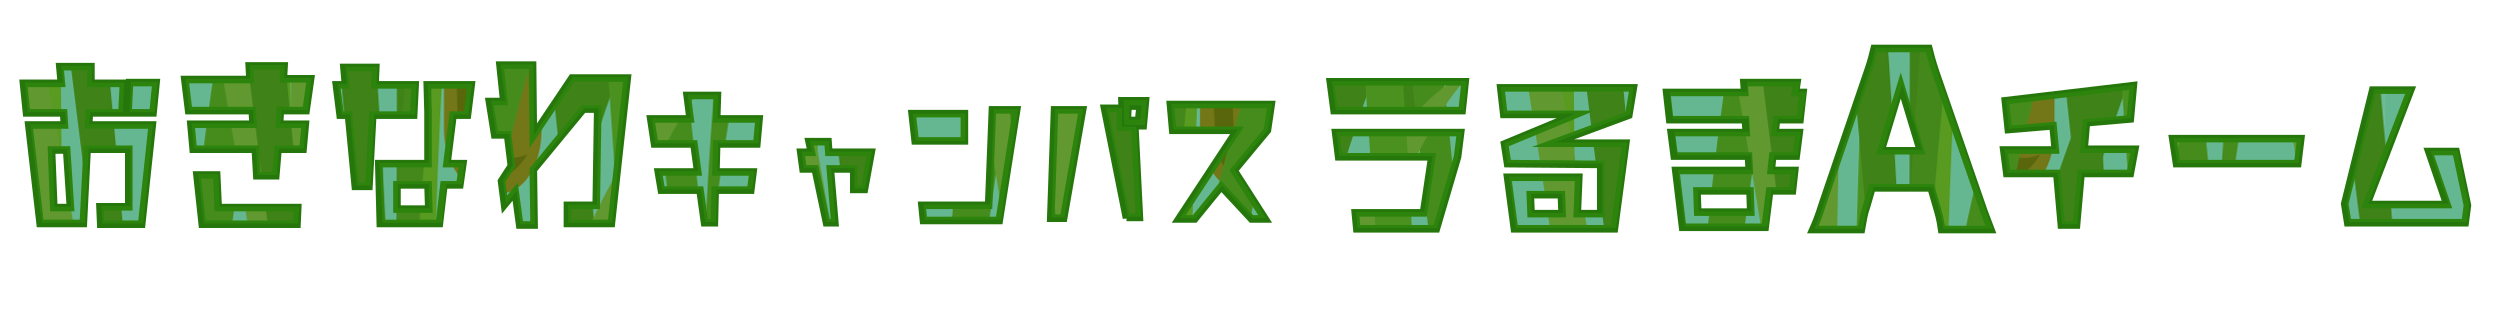
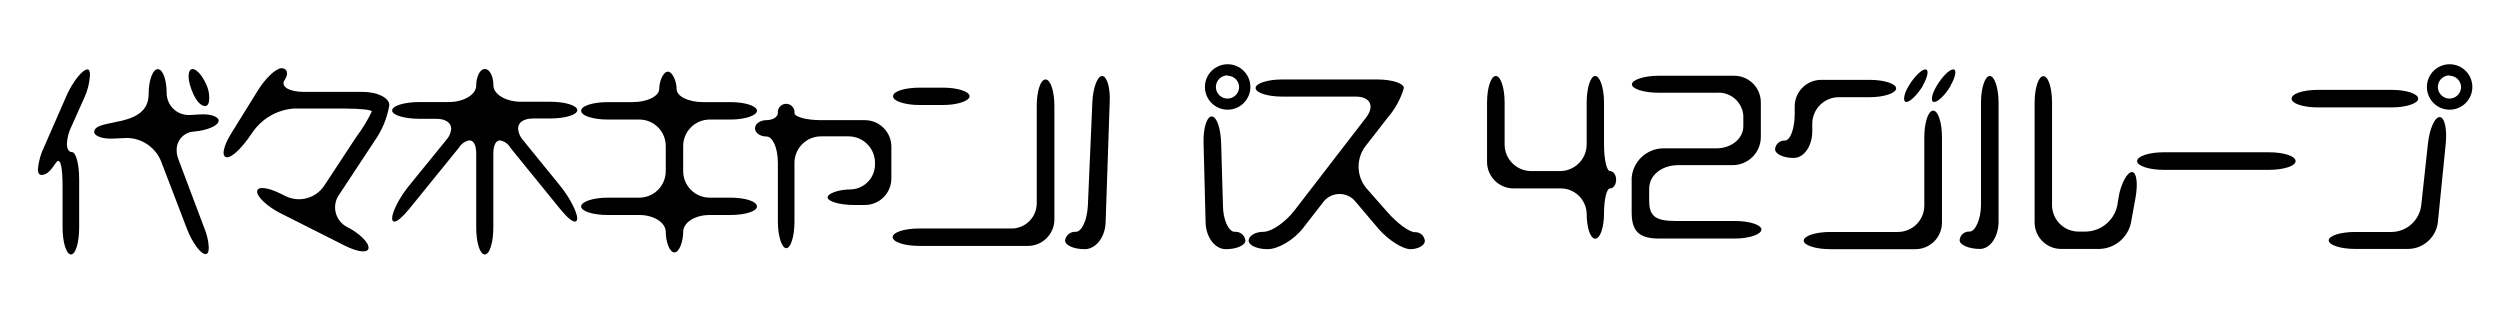
- <svg xmlns="http://www.w3.org/2000/svg" version="1.1" id="レイヤー_1" x="0px" y="0px" viewBox="0 0 330 42" style="enable-background:new 0 0 330 42;" xml:space="preserve">
-   <style type="text/css">
- 	.st0{fill:none;}
- 	.st1{fill:#85CFF1;}
- 	.st2{fill:#44731F;}
- 	.st3{fill:#4B7E24;}
- 	.st4{fill:#6F9E2C;}
- 	.st5{fill:#508527;}
- 	.st6{fill:#7D9B48;}
- 	.st7{fill:#578E2B;}
- 	.st8{fill:#835014;}
- 	.st9{fill:#623901;}
- 	.st10{fill:#A57942;}
- 	.st11{fill:#9C611F;}
- 	.st12{fill:#71440A;}
- 	.st13{fill:#B08147;}
- 	.st14{fill:#231815;}
- 	.st15{fill:#374C10;}
- 	.st16{fill:#74460C;}
- 	.st17{fill:#563000;}
- 	.st18{fill:#886333;}
- 	.st19{fill:url(#ガマ__x28_カラー_x29_);stroke:#25770B;stroke-miterlimit:10;}
- 	.st20{opacity:0.42;}
- 	.st21{fill:#39960E;}
- </style>
-   <pattern x="65" y="42.4" width="199.7" height="185" patternUnits="userSpaceOnUse" id="ガマ__x28_カラー_x29_" viewBox="49.9 -282.3 199.7 185" style="overflow:visible;">
-     <g>
-       <rect x="49.9" y="-282.3" class="st0" width="199.7" height="185" />
-       <g>
-         <rect x="199.7" y="-372.1" class="st1" width="99.9" height="187.1" />
-         <g>
-           <path class="st2" d="M237.2-438.6l-0.4,233.9l1.4,0.4C238.2-204.3,243.5-436.8,237.2-438.6z" />
-           <path class="st3" d="M236.6-220.8c0,0-3.9-104.3,9.6-141.8C241.2-339.3,240.5-260.1,236.6-220.8z" />
-           <g>
-             <path class="st2" d="M247.9-404.2l17.5,164.9l0.5,16C265.9-223.4,262-391.5,247.9-404.2z" />
-           </g>
-           <path class="st4" d="M222.9-394.3c-6.1,9.8-1.5,172.4,1.6,182.5h1.9C226.4-211.8,219.3-388.5,222.9-394.3z" />
-           <g>
-             <path class="st4" d="M244.7-329.1c-6.1,9.8-9.4,129-6.2,139.1h1.9C240.4-190,241.1-323.3,244.7-329.1z" />
-             <path class="st5" d="M238.3-200.3c0,0-3.7-114,22.6-129.1C247.3-314.4,240.2-220.7,238.3-200.3z" />
-             <path class="st6" d="M238.8-192.4c0,0,12.2-113.2,40.9-123.2C263.7-303.4,244.5-212.1,238.8-192.4z" />
-             <path class="st2" d="M236.9-193.3c0,0,11-126.1,38.5-139.1C260.7-318.5,240.4-213.5,236.9-193.3z" />
-           </g>
-           <g>
-             <path class="st6" d="M227.6-238.2c0,0-15.1-123,9.5-140.8C225.2-362.6,227.3-258.7,227.6-238.2z" />
-           </g>
-           <path class="st5" d="M207.4-226.7c0,0-1.6-124.2,25.2-138.4C218.5-350.5,209.9-247.1,207.4-226.7z" />
-           <path class="st6" d="M201.4-377.5c0,0,41.4,137.5,21.6,160.5C230.8-235.6,206.5-357.6,201.4-377.5z" />
-           <path class="st2" d="M228.1-235.7c0,0-5.6-129.6-21.3-166.3C208-393.9,221.8-274.7,228.1-235.7z" />
-         </g>
-         <path class="st2" d="M237.5-232.7c0,0-1.2-129.8-15.4-167.1C223-391.7,232.9-272,237.5-232.7z" />
-       </g>
-       <g>
-         <rect x="99.9" y="-372.1" class="st1" width="99.9" height="187.1" />
-         <g>
-           <path class="st4" d="M164-356.4l7.2,164.3l2.1-0.4C173.3-192.4,170.7-354.6,164-356.4z" />
-           <path class="st2" d="M137.3-438.6L137-204.7l1.4,0.4C138.4-204.3,143.7-436.8,137.3-438.6z" />
-           <path class="st2" d="M165.4-199.3c0,0-5.3-128,17.2-163.5C167.3-325.3,169.3-238.6,165.4-199.3z" />
-           <path class="st3" d="M136.7-220.8c0,0-3.9-104.3,9.6-141.8C141.3-339.3,140.6-260.1,136.7-220.8z" />
-           <g>
-             <path class="st2" d="M148.1-404.2l17.5,164.9l0.5,16C166-223.4,162.2-391.5,148.1-404.2z" />
-           </g>
-           <path class="st4" d="M123-394.3c-6.1,9.8-1.5,172.4,1.6,182.5h1.9C126.5-211.8,119.4-388.5,123-394.3z" />
-           <path class="st5" d="M181.2-221.7c0,0-1.5-101.9-15-139.5C166.9-353,177.3-261,181.2-221.7z" />
-           <g>
-             <path class="st4" d="M144.9-329.1c-6.1,9.8-9.4,129-6.2,139.1h1.9C140.5-190,141.2-323.3,144.9-329.1z" />
-             <path class="st5" d="M138.4-200.3c0,0-3.7-114,22.6-129.1C147.5-314.4,140.3-220.7,138.4-200.3z" />
-             <path class="st6" d="M139-192.4c0,0,12.2-113.2,40.9-123.2C163.8-303.4,144.6-212.1,139-192.4z" />
-             <path class="st2" d="M137-193.3c0,0,11-126.1,38.5-139.1C160.8-318.5,140.6-213.5,137-193.3z" />
-           </g>
-           <g>
-             <path class="st4" d="M194.9-417.3c-7.4,7.4-6.1,182.4-2.9,192.5h1.9C193.9-224.8,190.1-412.5,194.9-417.3z" />
-             <path class="st6" d="M171.2-392.5c0,0,41.4,137.5,21.6,160.5C200.6-250.7,176.3-372.6,171.2-392.5z" />
-             <path class="st6" d="M127.8-238.2c0,0-15.1-123,9.5-140.8C125.4-362.6,127.5-258.7,127.8-238.2z" />
-           </g>
-           <path class="st2" d="M204.7-235.7c0,0-5.6-129.6-21.3-166.3C184.7-393.9,198.4-274.7,204.7-235.7z" />
-           <path class="st5" d="M107.5-226.7c0,0-1.6-124.2,25.2-138.4C118.7-350.5,110.1-247.1,107.5-226.7z" />
-           <path class="st6" d="M101.5-377.5c0,0,41.4,137.5,21.6,160.5C131-235.6,106.6-357.6,101.5-377.5z" />
-           <path class="st2" d="M128.2-235.7c0,0-5.6-129.6-21.3-166.3C108.1-393.9,121.9-274.7,128.2-235.7z" />
-         </g>
-         <path class="st7" d="M173.2-207.8c0,0,1-129.8-12.3-167.4C161.5-367,169.4-247.1,173.2-207.8z" />
-         <path class="st2" d="M137.7-232.7c0,0-1.2-129.8-15.4-167.1C123.1-391.7,133-272,137.7-232.7z" />
-       </g>
-       <g>
-         <rect x="0" y="-372.1" class="st1" width="99.9" height="187.1" />
-         <g>
-           <path class="st4" d="M64.1-356.4L71.3-192l2.1-0.4C73.5-192.4,70.9-354.6,64.1-356.4z" />
-           <path class="st2" d="M65.5-199.3c0,0-5.3-128,17.2-163.5C67.4-325.3,69.4-238.6,65.5-199.3z" />
-           <g>
-             <path class="st2" d="M48.2-404.2l17.5,164.9l0.5,16C66.2-223.4,62.3-391.5,48.2-404.2z" />
-           </g>
-           <path class="st5" d="M81.3-221.7c0,0-1.5-101.9-15-139.5C67-353,77.4-261,81.3-221.7z" />
-           <g>
-             <path class="st5" d="M38.5-200.3c0,0-3.7-114,22.6-129.1C47.6-314.4,40.5-220.7,38.5-200.3z" />
-             <path class="st6" d="M39.1-192.4c0,0,12.2-113.2,40.9-123.2C63.9-303.4,44.8-212.1,39.1-192.4z" />
-             <path class="st2" d="M37.2-193.3c0,0,11-126.1,38.5-139.1C61-318.5,40.7-213.5,37.2-193.3z" />
-           </g>
-           <g>
-             <path class="st4" d="M95-417.3c-7.4,7.4-6.1,182.4-2.9,192.5H94C94-224.8,90.2-412.5,95-417.3z" />
-             <path class="st6" d="M71.4-392.5c0,0,41.4,137.5,21.6,160.5C100.8-250.7,76.4-372.6,71.4-392.5z" />
-           </g>
-           <path class="st2" d="M104.9-235.7c0,0-5.6-129.6-21.3-166.3C84.8-393.9,98.6-274.7,104.9-235.7z" />
-         </g>
-         <path class="st7" d="M73.3-207.8c0,0,1-129.8-12.3-167.4C61.7-367,69.5-247.1,73.3-207.8z" />
-       </g>
-       <g>
-         <rect x="199.7" y="-187.1" class="st1" width="99.9" height="187.1" />
-         <g>
-           <path class="st2" d="M237.2-253.6l-0.4,233.9l1.4,0.4C238.2-19.3,243.5-251.8,237.2-253.6z" />
-           <path class="st3" d="M236.6-35.8c0,0-3.9-104.3,9.6-141.8C241.2-154.2,240.5-75.1,236.6-35.8z" />
-           <g>
-             <path class="st2" d="M247.9-219.2l17.5,164.9l0.5,16C265.9-38.3,262-206.5,247.9-219.2z" />
-             <path class="st8" d="M244.9-218.7c0,4.7-2.2,8.6-5.8,8.6h-0.6c-3.6,0-6.5-3.8-6.5-8.6v-44.5c0-4.7,2.9-8.6,6.5-8.6h0.6       c3.6,0,5.8,3.8,5.8,8.6V-218.7z" />
-             <path class="st9" d="M234.3-263.9l2.1,46.1c0,0,1.9,4.3,6.6,2.4c-2.8,4.7-8.3,4.7-9-1.7C233.2-225.1,234-258.9,234.3-263.9z" />
-             <path class="st10" d="M238.1-268.6c0,0,6.5,1.2,5.3,17.9C245.1-257.3,244.1-272.5,238.1-268.6z" />
-           </g>
-           <path class="st4" d="M222.9-209.3c-6.1,9.8-1.5,172.4,1.6,182.5h1.9C226.4-26.8,219.3-203.5,222.9-209.3z" />
-           <path class="st11" d="M221.4-183.7c0,4.7-2.2,8.6-5.8,8.6H215c-3.6,0-6.5-3.8-6.5-8.6v-44.5c0-4.7,2.9-8.6,6.5-8.6h0.6      c3.6,0,5.8,3.8,5.8,8.6V-183.7z" />
-           <path class="st12" d="M210.8-228.8l2.1,46.1c0,0,1.9,4.2,6.6,2.4c-2.8,4.7-8.3,4.7-9-1.7C209.6-190,210.5-223.9,210.8-228.8z" />
-           <path class="st13" d="M214.1-233.8c0,0,5.2,0.1,5.9,13.8C221.6-226.6,220.1-237.7,214.1-233.8z" />
-           <path class="st7" d="M229.7-98.4c3.2-133.3,12.4-136.4,19-154.7C240.7-231.1,233.6-137.8,229.7-98.4z" />
-           <g>
-             <path class="st4" d="M244.7-144.1c-6.1,9.8-9.4,129-6.2,139.1h1.9C240.4-5,241.1-138.3,244.7-144.1z" />
-             <path class="st11" d="M256.1-122.7c0,4.7-2.2,8.6-5.8,8.6h-0.6c-3.6,0-6.5-3.8-6.5-8.6v-44.5c0-4.7,2.9-8.6,6.5-8.6h0.6       c3.6,0,5.8,3.8,5.8,8.6V-122.7z" />
-             <path class="st12" d="M245.5-167.8l2.1,46.1c0,0,1.9,4.2,6.6,2.4c-2.8,4.7-8.3,4.7-9-1.7C244.4-129.1,245.3-162.9,245.5-167.8z       " />
-             <path class="st13" d="M249.1-171.4c0,0,4.2-4,4.8,25C255.5-152.9,255.3-179.4,249.1-171.4z" />
-             <path class="st5" d="M238.3-15.2c0,0-3.7-114,22.6-129.1C247.3-129.4,240.2-35.7,238.3-15.2z" />
-             <path class="st6" d="M238.8-7.4c0,0,12.2-113.2,40.9-123.2C263.7-118.3,244.5-27.1,238.8-7.4z" />
-             <path class="st2" d="M236.9-8.3c0,0,11-126.1,38.5-139.1C260.7-133.5,240.4-28.5,236.9-8.3z" />
-           </g>
-           <g>
-             <path class="st6" d="M227.6-53.2c0,0-15.1-123,9.5-140.8C225.2-177.6,227.3-73.7,227.6-53.2z" />
-           </g>
-           <g>
-             <path class="st14" d="M217.8-235.1c0,0.6-1.2,1.2-2.3,1.2c-1.1,0-2.2-0.6-2.2-1.2s1.1-0.1,2.2,0.1       C216.7-234.8,217.8-235.7,217.8-235.1z" />
-             <path class="st15" d="M214.3-234.2c0.9,0.4,1.9,0.3,2.5,0l-1.3-8.3l-0.5-0.3L214.3-234.2z" />
-           </g>
-           <g>
-             <path class="st14" d="M240.5-270.4c0.1,0.6-1.1,1.3-2.2,1.4c-1.1,0.1-2.2-0.4-2.3-1c-0.1-0.6,1.1-0.2,2.2-0.1       C239.3-270.1,240.4-271,240.5-270.4z" />
-             <path class="st15" d="M237.1-269.2c0.9,0.4,1.9,0.1,2.5-0.3l-2.1-8.1l-0.5-0.3L237.1-269.2z" />
-           </g>
-           <g>
-             <path class="st14" d="M252.3-174.7c0,0.6-1.2,1.1-2.3,1.1c-1.1,0-2.2-0.7-2.2-1.2c0-0.6,1.1-0.1,2.2,0.1       C251.1-174.5,252.3-175.3,252.3-174.7z" />
-             <path class="st15" d="M248.8-173.8c0.9,0.5,1.8,0.3,2.5,0l-1-5.8l-0.5-0.3L248.8-173.8z" />
-           </g>
-           <path class="st5" d="M207.4-41.7c0,0-1.6-124.2,25.2-138.4C218.5-165.5,209.9-62.1,207.4-41.7z" />
-           <path class="st6" d="M201.4-192.5c0,0,41.4,137.5,21.6,160.5C230.8-50.6,206.5-172.5,201.4-192.5z" />
-           <path class="st2" d="M228.1-50.7c0,0-5.6-129.6-21.3-166.3C208-208.9,221.8-89.7,228.1-50.7z" />
-         </g>
-         <path class="st2" d="M237.5-47.7c0,0-1.2-129.8-15.4-167.1C223-206.6,232.9-87,237.5-47.7z" />
-       </g>
-       <g>
-         <rect x="99.9" y="-187.1" class="st1" width="99.9" height="187.1" />
-         <g>
-           <g>
-             <path class="st4" d="M152.5-270.2c6.8,9.2,17.5,100.5,15.2,110.8l-1.9,0.2C165.9-159.3,156.6-264.8,152.5-270.2z" />
-             <path class="st5" d="M166.4-170.2c0,0-3.7-86.6,22.6-101.6C175.5-256.8,168.3-190.6,166.4-170.2z" />
-             <path class="st5" d="M167-162.3c0,0,12.2-85.8,40.9-95.7C191.8-245.8,172.6-182.1,167-162.3z" />
-           </g>
-           <path class="st4" d="M164-171.3L171.2-7l2.1-0.4C173.3-7.4,170.7-169.6,164-171.3z" />
-           <path class="st2" d="M137.3-253.6L137-19.6l1.4,0.4C138.4-19.3,143.7-251.8,137.3-253.6z" />
-           <path class="st2" d="M165.4-14.3c0,0-5.3-128,17.2-163.5C167.3-140.3,169.3-53.6,165.4-14.3z" />
-           <path class="st3" d="M136.7-35.8c0,0-3.9-104.3,9.6-141.8C141.3-154.2,140.6-75.1,136.7-35.8z" />
-           <g>
-             <path class="st2" d="M148.1-219.2l17.5,164.9l0.5,16C166-38.3,162.2-206.5,148.1-219.2z" />
-             <path class="st8" d="M145-218.7c0,4.7-2.2,8.6-5.8,8.6h-0.6c-3.6,0-6.5-3.8-6.5-8.6v-44.5c0-4.7,2.9-8.6,6.5-8.6h0.6       c3.6,0,5.8,3.8,5.8,8.6V-218.7z" />
-             <path class="st9" d="M134.4-263.9l2.1,46.1c0,0,1.9,4.3,6.6,2.4c-2.8,4.7-8.3,4.7-9-1.7C133.3-225.1,134.2-258.9,134.4-263.9z" />
-             <path class="st10" d="M138.2-268.6c0,0,6.5,1.2,5.3,17.9C145.2-257.3,144.3-272.5,138.2-268.6z" />
-           </g>
-           <path class="st4" d="M123-209.3c-6.1,9.8-1.5,172.4,1.6,182.5h1.9C126.5-26.8,119.4-203.5,123-209.3z" />
-           <path class="st11" d="M121.5-183.7c0,4.7-2.2,8.6-5.8,8.6h-0.6c-3.6,0-6.5-3.8-6.5-8.6v-44.5c0-4.7,2.9-8.6,6.5-8.6h0.6      c3.6,0,5.8,3.8,5.8,8.6V-183.7z" />
-           <path class="st12" d="M110.9-228.8l2.1,46.1c0,0,1.9,4.2,6.6,2.4c-2.8,4.7-8.3,4.7-9-1.7C109.8-190,110.7-223.9,110.9-228.8z" />
-           <path class="st13" d="M114.2-233.8c0,0,5.2,0.1,5.9,13.8C121.8-226.6,120.2-237.7,114.2-233.8z" />
-           <path class="st7" d="M129.9-98.4c3.2-133.3,12.4-136.4,19-154.7C140.9-231.1,133.8-137.8,129.9-98.4z" />
-           <path class="st5" d="M181.2-36.6c0,0-1.5-101.9-15-139.5C166.9-168,177.3-76,181.2-36.6z" />
-           <g>
-             <path class="st4" d="M144.9-144.1c-6.1,9.8-9.4,129-6.2,139.1h1.9C140.5-5,141.2-138.3,144.9-144.1z" />
-             <path class="st11" d="M156.2-122.7c0,4.7-2.2,8.6-5.8,8.6h-0.6c-3.6,0-6.5-3.8-6.5-8.6v-44.5c0-4.7,2.9-8.6,6.5-8.6h0.6       c3.6,0,5.8,3.8,5.8,8.6V-122.7z" />
-             <path class="st12" d="M145.7-167.8l2.1,46.1c0,0,1.9,4.2,6.6,2.4c-2.8,4.7-8.3,4.7-9-1.7C144.5-129.1,145.4-162.9,145.7-167.8z       " />
-             <path class="st13" d="M149.3-171.4c0,0,4.2-4,4.8,25C155.7-152.9,155.5-179.4,149.3-171.4z" />
-             <path class="st5" d="M138.4-15.2c0,0-3.7-114,22.6-129.1C147.5-129.4,140.3-35.7,138.4-15.2z" />
-             <path class="st6" d="M139-7.4c0,0,12.2-113.2,40.9-123.2C163.8-118.3,144.6-27.1,139-7.4z" />
-             <path class="st2" d="M137-8.3c0,0,11-126.1,38.5-139.1C160.8-133.5,140.6-28.5,137-8.3z" />
-           </g>
-           <g>
-             <path class="st4" d="M194.9-232.3c-7.4,7.4-6.1,182.4-2.9,192.5h1.9C193.9-39.8,190.1-227.5,194.9-232.3z" />
-             <path class="st11" d="M196.7-193.7c0,4.7-2.2,8.6-5.8,8.6h-0.6c-3.6,0-6.5-3.8-6.5-8.6v-44.5c0-4.7,2.9-8.6,6.5-8.6h0.6       c3.6,0,5.8,3.8,5.8,8.6V-193.7z" />
-             <path class="st12" d="M186.1-238.8l2.1,46.1c0,0,1.9,4.2,6.6,2.4c-2.8,4.7-8.3,4.7-9-1.7C185-200,185.9-233.8,186.1-238.8z" />
-             <path class="st13" d="M189.4-242.3c0,0,4.8-3.7,5.5,10C196.6-238.9,195.5-246.2,189.4-242.3z" />
-             <path class="st5" d="M177.5-99.8c0,0,1.5-102,28.4-116.2C191.8-201.5,180.1-120.2,177.5-99.8z" />
-             <path class="st6" d="M171.2-207.5c0,0,41.4,137.5,21.6,160.5C200.6-65.7,176.3-187.6,171.2-207.5z" />
-             <path class="st6" d="M127.8-53.2c0,0-15.1-123,9.5-140.8C125.4-177.6,127.5-73.7,127.8-53.2z" />
-           </g>
-           <g>
-             <path class="st14" d="M118-235.1c0,0.6-1.2,1.2-2.3,1.2c-1.1,0-2.2-0.6-2.2-1.2s1.1-0.1,2.2,0.1       C116.8-234.8,118-235.7,118-235.1z" />
-             <path class="st15" d="M114.5-234.2c0.9,0.4,1.9,0.3,2.5,0l-1.3-8.3l-0.5-0.3L114.5-234.2z" />
-           </g>
-           <g>
-             <path class="st14" d="M140.6-270.4c0.1,0.6-1.1,1.3-2.2,1.4c-1.1,0.1-2.2-0.4-2.3-1c-0.1-0.6,1.1-0.2,2.2-0.1       C139.5-270.1,140.6-271,140.6-270.4z" />
-             <path class="st15" d="M137.2-269.2c0.9,0.4,1.9,0.1,2.5-0.3l-2.1-8.1l-0.5-0.3L137.2-269.2z" />
-           </g>
-           <g>
-             <path class="st14" d="M192.9-245c0,0.6-1.2,1.1-2.3,1.1c-1.1,0-2.2-0.7-2.2-1.2c0-0.6,1.1-0.1,2.2,0.1       C191.8-244.8,193-245.6,192.9-245z" />
-             <path class="st15" d="M189.4-244.1c0.9,0.5,1.8,0.3,2.5,0l-1-5.8l-0.5-0.3L189.4-244.1z" />
-           </g>
-           <g>
-             <path class="st14" d="M152.4-174.7c0,0.6-1.2,1.1-2.3,1.1c-1.1,0-2.2-0.7-2.2-1.2c0-0.6,1.1-0.1,2.2,0.1       C151.3-174.5,152.5-175.3,152.4-174.7z" />
-             <path class="st15" d="M148.9-173.8c0.9,0.5,1.8,0.3,2.5,0l-1-5.8l-0.5-0.3L148.9-173.8z" />
-           </g>
-           <path class="st2" d="M204.7-50.7c0,0-5.6-129.6-21.3-166.3C184.7-208.9,198.4-89.7,204.7-50.7z" />
-           <path class="st5" d="M107.5-41.7c0,0-1.6-124.2,25.2-138.4C118.7-165.5,110.1-62.1,107.5-41.7z" />
-           <path class="st6" d="M101.5-192.5c0,0,41.4,137.5,21.6,160.5C131-50.6,106.6-172.5,101.5-192.5z" />
-           <path class="st2" d="M128.2-50.7c0,0-5.6-129.6-21.3-166.3C108.1-208.9,121.9-89.7,128.2-50.7z" />
-           <path class="st16" d="M173.5-169c0,4.7-2.2,8.6-5.8,8.6h-0.6c-3.6,0-6.5-3.8-6.5-8.6v-44.5c0-4.7,2.9-8.6,6.5-8.6h0.6      c3.6,0,5.8,3.8,5.8,8.6V-169z" />
-           <path class="st17" d="M162.9-214.1l2.1,46.1c0,0,1.9,4.2,6.6,2.4c-2.8,4.7-8.3,4.7-9-1.7C161.7-175.3,162.6-209.2,162.9-214.1z" />
-           <path class="st18" d="M165.8-219.4c0,0,5.2,0.1,5.9,13.8C173.4-212.2,171.8-223.3,165.8-219.4z" />
-           <g>
-             <path class="st14" d="M170.4-220.7c0,0.6-1.2,1.1-2.3,1.1c-1.1,0-2.2-0.7-2.2-1.2c0-0.6,1.1-0.1,2.2,0.1       C169.3-220.5,170.4-221.3,170.4-220.7z" />
-             <path class="st15" d="M166.9-219.9c0.9,0.5,1.8,0.3,2.5,0l-1-5.8l-0.5-0.3L166.9-219.9z" />
-           </g>
-         </g>
-         <path class="st7" d="M173.2-22.8c0,0,1-129.8-12.3-167.4C161.5-182,169.4-62.1,173.2-22.8z" />
-         <path class="st2" d="M137.7-47.7c0,0-1.2-129.8-15.4-167.1C123.1-206.6,133-87,137.7-47.7z" />
-       </g>
-       <g>
-         <rect x="0" y="-187.1" class="st1" width="99.9" height="187.1" />
-         <g>
-           <g>
-             <path class="st4" d="M52.7-270.2c6.8,9.2,17.5,100.5,15.2,110.8l-1.9,0.2C66-159.3,56.8-264.8,52.7-270.2z" />
-             <path class="st5" d="M66.5-170.2c0,0-3.7-86.6,22.6-101.6C75.6-256.8,68.5-190.6,66.5-170.2z" />
-             <path class="st5" d="M67.1-162.3c0,0,12.2-85.8,40.9-95.7C91.9-245.8,72.8-182.1,67.1-162.3z" />
-           </g>
-           <path class="st4" d="M64.1-171.3L71.3-7l2.1-0.4C73.5-7.4,70.9-169.6,64.1-171.3z" />
-           <path class="st2" d="M65.5-14.3c0,0-5.3-128,17.2-163.5C67.4-140.3,69.4-53.6,65.5-14.3z" />
-           <g>
-             <path class="st2" d="M48.2-219.2L65.7-54.3l0.5,16C66.2-38.3,62.3-206.5,48.2-219.2z" />
-           </g>
-           <path class="st5" d="M81.3-36.6c0,0-1.5-101.9-15-139.5C67-168,77.4-76,81.3-36.6z" />
-           <g>
-             <path class="st11" d="M56.4-122.7c0,4.7-2.2,8.6-5.8,8.6H50c-3.6,0-6.5-3.8-6.5-8.6v-44.5c0-4.7,2.9-8.6,6.5-8.6h0.6       c3.6,0,5.8,3.8,5.8,8.6V-122.7z" />
-             <path class="st12" d="M45.8-167.8l2.1,46.1c0,0,1.9,4.2,6.6,2.4c-2.8,4.7-8.3,4.7-9-1.7C44.7-129.1,45.6-162.9,45.8-167.8z" />
-             <path class="st13" d="M49.4-171.4c0,0,4.2-4,4.8,25C55.8-152.9,55.6-179.4,49.4-171.4z" />
-             <path class="st5" d="M38.5-15.2c0,0-3.7-114,22.6-129.1C47.6-129.4,40.5-35.7,38.5-15.2z" />
-             <path class="st6" d="M39.1-7.4c0,0,12.2-113.2,40.9-123.2C63.9-118.3,44.8-27.1,39.1-7.4z" />
-             <path class="st2" d="M37.2-8.3c0,0,11-126.1,38.5-139.1C61-133.5,40.7-28.5,37.2-8.3z" />
-           </g>
-           <g>
-             <path class="st4" d="M95-232.3c-7.4,7.4-6.1,182.4-2.9,192.5H94C94-39.8,90.2-227.5,95-232.3z" />
-             <path class="st11" d="M96.9-193.7c0,4.7-2.2,8.6-5.8,8.6h-0.6c-3.6,0-6.5-3.8-6.5-8.6v-44.5c0-4.7,2.9-8.6,6.5-8.6h0.6       c3.6,0,5.8,3.8,5.8,8.6V-193.7z" />
-             <path class="st12" d="M86.3-238.8l2.1,46.1c0,0,1.9,4.2,6.6,2.4c-2.8,4.7-8.3,4.7-9-1.7C85.2-200,86-233.8,86.3-238.8z" />
-             <path class="st13" d="M89.6-242.3c0,0,4.8-3.7,5.5,10C96.7-238.9,95.6-246.2,89.6-242.3z" />
-             <path class="st5" d="M77.7-99.8c0,0,1.5-102,28.4-116.2C92-201.5,80.2-120.2,77.7-99.8z" />
-             <path class="st6" d="M71.4-207.5c0,0,41.4,137.5,21.6,160.5C100.8-65.7,76.4-187.6,71.4-207.5z" />
-           </g>
-           <g>
-             <path class="st14" d="M93.1-245c0,0.6-1.2,1.1-2.3,1.1c-1.1,0-2.2-0.7-2.2-1.2c0-0.6,1.1-0.1,2.2,0.1       C91.9-244.8,93.1-245.6,93.1-245z" />
-             <path class="st15" d="M89.6-244.1c0.9,0.5,1.8,0.3,2.5,0l-1-5.8l-0.5-0.3L89.6-244.1z" />
-           </g>
-           <g>
-             <path class="st14" d="M52.6-174.7c0,0.6-1.2,1.1-2.3,1.1c-1.1,0-2.2-0.7-2.2-1.2c0-0.6,1.1-0.1,2.2,0.1       C51.4-174.5,52.6-175.3,52.6-174.7z" />
-             <path class="st15" d="M49.1-173.8c0.9,0.5,1.8,0.3,2.5,0l-1-5.8l-0.5-0.3L49.1-173.8z" />
-           </g>
-           <path class="st2" d="M104.9-50.7c0,0-5.6-129.6-21.3-166.3C84.8-208.9,98.6-89.7,104.9-50.7z" />
-           <path class="st16" d="M73.6-169c0,4.7-2.2,8.6-5.8,8.6h-0.6c-3.6,0-6.5-3.8-6.5-8.6v-44.5c0-4.7,2.9-8.6,6.5-8.6h0.6      c3.6,0,5.8,3.8,5.8,8.6V-169z" />
-           <path class="st17" d="M63-214.1l2.1,46.1c0,0,1.9,4.2,6.6,2.4c-2.8,4.7-8.3,4.7-9-1.7C61.9-175.3,62.8-209.2,63-214.1z" />
-           <path class="st18" d="M66-219.4c0,0,5.2,0.1,5.9,13.8C73.5-212.2,72-223.3,66-219.4z" />
-           <g>
-             <path class="st14" d="M70.6-220.7c0,0.6-1.2,1.1-2.3,1.1c-1.1,0-2.2-0.7-2.2-1.2c0-0.6,1.1-0.1,2.2,0.1       C69.4-220.5,70.6-221.3,70.6-220.7z" />
-             <path class="st15" d="M67-219.9c0.9,0.5,1.8,0.3,2.5,0l-1-5.8l-0.5-0.3L67-219.9z" />
-           </g>
-         </g>
-         <path class="st7" d="M73.3-22.8c0,0,1-129.8-12.3-167.4C61.7-182,69.5-62.1,73.3-22.8z" />
-       </g>
-     </g>
-   </pattern>
-   <g>
-     <path class="st19" d="M18.7,29.6l-5.4,0l-0.1-2.3l3.8,0l0-7.6l-5.5,0L11,29.5H5.3l-1.5-13h4.7l-0.1-1.6H3.5L3.1,11h5L7.9,8.8h4.1   L12,11h4.3l-0.2,3.9h-4.3l-0.1,1.6h8.4L18.7,29.6z M8.8,19.8h-2l0.3,7.6h2.2L8.8,19.8z M20.2,14.9l-3.3,0l0.2-4l3.5,0L20.2,14.9z" />
-     <path class="st19" d="M40.4,14.6H37l-0.1,1.8h3.4l-0.3,3.3h-3.3l-0.3,3.5h-2.5l-0.2-3.5h-8.2l-0.3-3.3h8.2l-0.1-1.8h-8.4l-0.5-4.1   H33l-0.1-1.8l4.6,0l-0.1,1.7h3.6L40.4,14.6z M39.2,29.6H26.7L26,23.1h2.6l0.2,4.3h10.5L39.2,29.6z" />
-     <path class="st19" d="M54.6,15.2h-5.4l-0.5,9.4h-1.8L46,15.2h-1.1l-0.5-4h1.2l-0.2-2.3h4.2l-0.1,2.3h5.3L54.6,15.2z M61.7,15.2   h-1.9L59,21.6h2.1l-0.4,2.8h-2.1l-0.6,5.1h-7.8L50,21.6h6.5l0-6.8l-0.1-3.6l5.8,0L61.7,15.2z M56.5,24.4h-4.1l0,3.2h4.2L56.5,24.4z   " />
-     <path class="st19" d="M80.7,29.5h-5.8v-2.4h3.8l0.2-12.7l-1.9,0l-6.6,8l0.1,7.3h-1.9L68,25.3L66.6,27l-0.4-3.1l1.3-2l-0.5-4.1h-1.7   l-0.7-4.4h1.9L66,8.6l4.3,0l0.1,9.3l5.1-7.6h7.3L80.7,29.5z" />
-     <path class="st19" d="M99.9,19h-5.3l-0.1,3.7h4.9l-0.3,2.4h-4.7l-0.1,4.3H93l-0.6-4.3h-5.1l-0.4-2.4h5.2L91.6,19h-5.2l-0.5-3.3h5.2   l-0.4-3.1h4l-0.1,3.1h5.6L99.9,19z" />
-     <path class="st19" d="M114.1,25h-1.4v-2.7h-3.1l0.6,7.1h-1.1l-1.5-7.1H106l-0.3-2.2h1.4l-0.3-1.4h2.5l0.1,1.4h5.6L114.1,25z" />
-     <path class="st19" d="M120.8,18.6l-0.4-3.6h6.9l0,3.6L120.8,18.6z M131.9,29.1h-10l-0.2-2h8.8l0.5-12.6h3.2L131.9,29.1z" />
-     <path class="st19" d="M140.4,28.8h-1.7l0.5-14.3h3.7L140.4,28.8z M148.7,28.8l-2.9-14.5h2.1v2.5h1.9l0.6,11.9H148.7z M150.9,16.6   h-2.7l-0.1-3.3h3.1L150.9,16.6z M148.9,14l-0.1,1.9h1.5l0.2-1.9H148.9z" />
-     <path class="st19" d="M167.3,17.2l-4.4,5.3l4.1,6.4h-1.8l-4-4.3l-3.5,4.3h-2.1l7.7-11.7h-8.5l-0.3-3.4h13.3L167.3,17.2z" />
-     <path class="st19" d="M193,14.6h-16.9l-0.5-3.8h17.8L193,14.6z M192.4,20.7l-2.8,9.5l-10.5,0l-0.2-2.1h9l1.1-7.4h-12.3l-0.4-3.2   h16.5L192.4,20.7z" />
-     <path class="st19" d="M215,15.2l-10,3.7l9.6,0l-1.5,11.3l-13.2,0l-0.9-6.8h9.4l-0.2,4.8h3.1l0-6.5L199,21.6l-0.4-2.6l9.4-3.9   l-9.5,0l-0.4-3.5l17.5,0L215,15.2z M206.1,25.7l-4.1,0l0.1,2.5h4.1L206.1,25.7z" />
-     <path class="st19" d="M237.6,15.8h-3.1l-0.2,1.7h3.2l-0.4,3.1H234l-0.2,1.9h3.1l-0.3,2.7h-3L233,30h-10.9l-0.9-7.5h9.7l-0.1-1.9   H221l-0.4-3.1h9.9l-0.1-1.7h-10l-0.4-3.6h10.3l-0.1-1.3h7l-0.2,1.3h1L237.6,15.8z M231,25.2h-7l0.1,2.8h7L231,25.2z" />
-     <path class="st19" d="M256.3,30.3c-0.2-1.4-0.4-2.1-0.7-3.1l-0.7-2.4h-7.8l-0.7,2.4c-0.4,1.1-0.5,2-0.7,3.1h-6.4   c0.4-0.9,0.7-1.6,1.3-3.5l5.9-17.3c0.5-1.4,0.7-2.3,0.9-3.1h7.2c0.2,0.8,0.4,1.6,0.9,3.1l6,17.3c0.5,1.5,1,2.7,1.3,3.5H256.3z    M250.9,11.3l-2.6,8.6h5.2L250.9,11.3z" />
-     <path class="st19" d="M281.2,22.9h-6.5l-0.6,6.8h-2l-0.6-6.8h-6.6l-0.4-3.1h6.8l-0.3-3.2l-5.9,0.5l-0.4-3.8l16.9-2l-0.4,4.4   l-5.8,0.5l-0.3,3.5h6.7L281.2,22.9z" />
-     <path class="st19" d="M303.3,21.6h-16l-0.5-3.3h16.9L303.3,21.6z" />
-     <path class="st19" d="M325.4,29.4l-15.5,0l-0.4-2.5l3.7-15h5L312.4,27h10.6l-2.4-7h3.6l1.5,7.1L325.4,29.4z" />
-   </g>
-   <g class="st20">
-     <path class="st21" d="M18.9,29.5l-5.4,0l-0.1-2.3l3.8,0l0-7.6l-5.5,0l-0.5,9.8H5.5L4,16.4h4.7l-0.1-1.6H3.7l-0.4-3.9h5L8.1,8.7h4.1   l-0.1,2.2h4.3l-0.2,3.9h-4.3l-0.1,1.6h8.4L18.9,29.5z M8.9,19.7h-2l0.3,7.6h2.2L8.9,19.7z M20.4,14.8l-3.3,0l0.2-4l3.5,0L20.4,14.8   z" />
-     <path class="st21" d="M40.6,14.5h-3.4L37,16.3h3.4l-0.3,3.3h-3.3l-0.3,3.5H34l-0.2-3.5h-8.2l-0.3-3.3h8.2l-0.1-1.8h-8.4l-0.5-4.1   h8.5L33,8.6l4.6,0l-0.1,1.7h3.6L40.6,14.5z M39.3,29.5H26.9L26.2,23h2.6l0.2,4.3h10.5L39.3,29.5z" />
-     <path class="st21" d="M54.8,15.1h-5.4l-0.5,9.4h-1.8l-0.9-9.4h-1.1l-0.5-4h1.2l-0.2-2.3h4.2l-0.1,2.3h5.3L54.8,15.1z M61.8,15.1   h-1.9l-0.7,6.4h2.1L61,24.3h-2.1l-0.6,5.1h-7.8l-0.4-7.9h6.5l0-6.8l-0.1-3.6l5.8,0L61.8,15.1z M56.6,24.3h-4.1l0,3.2h4.2L56.6,24.3   z" />
-     <path class="st21" d="M80.8,29.4H75V27h3.8L79,14.3l-1.9,0l-6.6,8l0.1,7.3h-1.9l-0.5-4.4l-1.4,1.7l-0.4-3.1l1.3-2l-0.5-4.1h-1.7   l-0.7-4.4h1.9l-0.6-4.8l4.3,0l0.1,9.3l5.1-7.6h7.3L80.8,29.4z" />
-     <path class="st21" d="M100.1,18.9h-5.3l-0.1,3.7h4.9L99.3,25h-4.7l-0.1,4.3h-1.4L92.5,25h-5.1L87,22.6h5.2l-0.5-3.7h-5.2L86,15.6   h5.2l-0.4-3.1h4l-0.1,3.1h5.6L100.1,18.9z" />
-     <path class="st21" d="M114.2,24.9h-1.4v-2.7h-3.1l0.6,7.1h-1.1l-1.5-7.1h-1.6l-0.3-2.2h1.4l-0.3-1.4h2.5l0.1,1.4h5.6L114.2,24.9z" />
-     <path class="st21" d="M120.9,18.6l-0.4-3.6h6.9l0,3.6L120.9,18.6z M132.1,29h-10l-0.2-2h8.8l0.5-12.6h3.2L132.1,29z" />
-     <path class="st21" d="M140.5,28.7h-1.7l0.5-14.3h3.7L140.5,28.7z M148.9,28.7L146,14.2h2.1v2.5h1.9l0.6,11.9H148.9z M151.1,16.5   h-2.7l-0.1-3.3h3.1L151.1,16.5z M149.1,13.9l-0.1,1.9h1.5l0.2-1.9H149.1z" />
-     <path class="st21" d="M167.4,17.1l-4.4,5.3l4.1,6.4h-1.8l-4-4.3l-3.5,4.3h-2.1l7.7-11.7h-8.5l-0.3-3.4h13.3L167.4,17.1z" />
-     <path class="st21" d="M193.2,14.5h-16.9l-0.5-3.8h17.8L193.2,14.5z M192.5,20.6l-2.8,9.5l-10.5,0L179,28h9l1.1-7.4h-12.3l-0.4-3.2   H193L192.5,20.6z" />
-     <path class="st21" d="M215.2,15.1l-10,3.7l9.6,0l-1.5,11.3l-13.2,0l-0.9-6.8h9.4l-0.2,4.8h3.1l0-6.5l-12.5-0.1l-0.4-2.6l9.4-3.9   l-9.5,0l-0.4-3.5l17.5,0L215.2,15.1z M206.2,25.6l-4.1,0l0.1,2.5h4.1L206.2,25.6z" />
-     <path class="st21" d="M237.8,15.7h-3.1l-0.2,1.7h3.2l-0.4,3.1h-3.1l-0.2,1.9h3.1l-0.3,2.7h-3l-0.5,4.8h-10.9l-0.9-7.5h9.7l-0.1-1.9   h-9.7l-0.4-3.1h9.9l-0.1-1.7h-10l-0.4-3.6h10.3l-0.1-1.3h7l-0.2,1.3h1L237.8,15.7z M231.1,25.1h-7l0.1,2.8h7L231.1,25.1z" />
-     <path class="st21" d="M256.5,30.2c-0.2-1.4-0.4-2.1-0.7-3.1l-0.7-2.4h-7.8l-0.7,2.4c-0.4,1.1-0.5,2-0.7,3.1h-6.4   c0.4-0.9,0.7-1.6,1.3-3.5l5.9-17.3c0.5-1.4,0.7-2.3,0.9-3.1h7.2c0.2,0.8,0.4,1.6,0.9,3.1l6,17.3c0.5,1.5,1,2.7,1.3,3.5H256.5z    M251.1,11.2l-2.6,8.6h5.2L251.1,11.2z" />
-     <path class="st21" d="M281.3,22.8h-6.5l-0.6,6.8h-2l-0.6-6.8H265l-0.4-3.1h6.8l-0.3-3.2l-5.9,0.5l-0.4-3.8l16.9-2l-0.4,4.4   l-5.8,0.5l-0.3,3.5h6.7L281.3,22.8z" />
-     <path class="st21" d="M303.4,21.5h-16l-0.5-3.3h16.9L303.4,21.5z" />
-     <path class="st21" d="M325.6,29.3l-15.5,0l-0.4-2.5l3.7-15h5l-5.8,15.1h10.6l-2.4-7h3.6l1.5,7.1L325.6,29.3z" />
-   </g>
+ <svg xmlns="http://www.w3.org/2000/svg" id="レイヤー_2" data-name="レイヤー 2" viewBox="0 0 330 42">
+   <path d="M11.12,12.92l-1.7,3.8A5.65,5.65,0,0,0,8.83,19c0,.73.3,1.08.67,1.08.54,0,.95,1.62.95,3.62V30c0,2-.46,3.59-1.08,3.59S8.26,32,8.26,30V24.74c0-2.75-.27-3.51-.59-3.51s-1,1.86-2.19,1.86c-.32,0-.48-.27-.48-.78a8.55,8.55,0,0,1,.86-3L8.8,12.59c.79-1.78,2.08-3.43,2.76-3.43h0c.22,0,.32.3.32.73A8.21,8.21,0,0,1,11.12,12.92Zm14.47,4.45a2.4,2.4,0,0,0-2.27,2.48A3.2,3.2,0,0,0,23.54,21L27,30.19a7.53,7.53,0,0,1,.56,2.48c0,.54-.13.87-.43.87-.62,0-1.75-1.49-2.46-3.35l-3.42-8.93a4.93,4.93,0,0,0-4.51-3.05L15,18.29c-1.48.08-2.56-.33-2.56-.87,0-1.89,7.18-.37,7.18-5,0-1.81.54-3.29,1.21-3.29S22,10.54,22,12.29a2.91,2.91,0,0,0,3.08,2.89l1.37-.08c1.41-.08,2.41.33,2.41.81C28.89,16.56,27.4,17.21,25.59,17.37ZM27.08,14c-1.19,0-2.19-2.81-2.19-3.89,0-.59.19-1,.51-1,.62,0,1.49,1.08,2,2.46A4.34,4.34,0,0,1,27.62,13C27.62,13.59,27.43,14,27.08,14Z" />
+   <path d="M49.46,18.58l-4.62,7a2.92,2.92,0,0,0,.95,4.37c1.56.78,2.86,2,2.86,2.75s-1.4.6-3.13-.27l-8.45-4.26c-1.73-.86-3.13-2.16-3.13-2.89s1.4-.57,3.13.3l.65.32a4,4,0,0,0,5.05-1.35L47.08,18a18.77,18.77,0,0,0,2-3.29c0-.21-1.57-.38-3.51-.38H38.74a7.25,7.25,0,0,0-5.31,3l-.3.43c-1.08,1.59-2.4,3-3.16,3s-.54-1.35.46-3L34,12c1-1.64,2.43-3,3.16-3s1,.7.41,1.56.62,1.57,2.53,1.57h7.78c1.94,0,3.51.78,3.51,1.75A11.41,11.41,0,0,1,49.46,18.58Z" />
+   <path d="M75.89,29.25c-.4,0-1.1-.62-1.94-1.65l-6.56-8.07a2,2,0,0,0-1.38-1c-.54,0-.89.6-.89,1.76V30c0,2-.48,3.59-1.13,3.59S62.86,32,62.86,30V20.28c0-1.16-.36-1.75-.9-1.75a2,2,0,0,0-1.37.95L54,27.6c-.83,1-1.54,1.65-1.94,1.65-.19,0-.3-.14-.3-.44,0-.86,1-2.8,2.27-4.34l4.88-6A2.46,2.46,0,0,0,59.56,17c0-.78-.7-1.32-2-1.32H55.38c-2,0-3.62-.48-3.62-1.1s1.62-1.11,3.62-1.11h3.86c2,0,3.62-1,3.62-2.16S63.34,9.11,64,9.11s1.13,1,1.13,2.16,1.62,2.16,3.62,2.16h3.83c2,0,3.62.48,3.62,1.11s-1.62,1.1-3.62,1.1H70.39c-1.3,0-2,.54-2,1.32A2.46,2.46,0,0,0,69,18.45l4.88,6C75.16,26,76.19,28,76.19,28.81,76.19,29.11,76.08,29.25,75.89,29.25Z" />
+   <path d="M96.41,28.38H93.69c-2,0-3.51,1-3.51,2.24s-.51,2.7-1.16,2.7-1.14-1.46-1.14-2.7-1.56-2.24-3.5-2.24H80.22c-2,0-3.51-.51-3.51-1.13s1.56-1.16,3.51-1.16h4.16a3.5,3.5,0,0,0,3.5-3.51V19.29a3.49,3.49,0,0,0-3.5-3.51H80.22c-2,0-3.51-.52-3.51-1.16s1.56-1.14,3.51-1.14h3.29c1.92,0,3.51-.78,3.51-1.75s.51-2.27,1.13-2.27,1.16,1.27,1.16,2.27,1.57,1.75,3.49,1.75h3.61c2,0,3.51.52,3.51,1.14s-1.56,1.16-3.51,1.16H93.69a3.5,3.5,0,0,0-3.51,3.51v3.29a3.5,3.5,0,0,0,3.51,3.51h2.72c2,0,3.51.51,3.51,1.16S98.36,28.38,96.41,28.38Z" />
+   <path d="M114.15,27.06h-1.4c-1.94,0-3.51-.49-3.51-1S110.65,25,112.37,25a3.31,3.31,0,0,0,3.13-3.45A3.49,3.49,0,0,0,112,18h-3.62a3.5,3.5,0,0,0-3.51,3.51v7.74c0,1.95-.49,3.51-1.08,3.51s-1.11-1.56-1.11-3.51V21.53c0-2-.67-3.51-1.51-3.51s-1.51-.49-1.51-1.08.67-1.08,1.51-1.08,1.51-.43,1.51-.95a1.1,1.1,0,1,1,2.19,0c0,.52,1.56.95,3.51.95h5.77a3.5,3.5,0,0,1,3.51,3.51v4.18A3.5,3.5,0,0,1,114.15,27.06Z" />
+   <path d="M135.67,32.46H121.34c-1.94,0-3.51-.51-3.51-1.16s1.57-1.14,3.51-1.14h12a3.33,3.33,0,0,0,3.51-3.29V14c0-2,.51-3.51,1.16-3.51S139.18,12,139.18,14V29A3.5,3.5,0,0,1,135.67,32.46Zm-11.2-18.6h-3.08c-1.94,0-3.51-.51-3.51-1.16s1.57-1.13,3.51-1.13h3.08c1.94,0,3.51.51,3.51,1.13S126.41,13.86,124.47,13.86Z" />
+   <path d="M145.94,29.41c-.08,1.92-1.3,3.48-2.76,3.48s-2.59-.51-2.59-1.16A1.32,1.32,0,0,1,142,30.6c.81,0,1.51-1.57,1.6-3.49l.59-13.6c.08-1.92.67-3.48,1.29-3.48s1.11,1.56,1,3.48Zm15.87,3.48c-1.43,0-2.62-1.56-2.67-3.51l-.27-10.5c-.06-1.94.43-3.51,1.08-3.51s1.18,1.57,1.24,3.51l.24,8.21c0,1.94.76,3.51,1.54,3.51a1.32,1.32,0,0,1,1.43,1.13C164.4,32.38,163.24,32.89,161.81,32.89Zm.24-18.41a3,3,0,1,1,3-3A3,3,0,0,1,162.05,14.48Zm0-4.53a1.53,1.53,0,1,0,1.51,1.51A1.51,1.51,0,0,0,162.08,10Z" />
+   <path d="M186.16,32.89c-1,0-2.91-1.21-4.18-2.67l-3-3.54a2.71,2.71,0,0,0-4.4.11L172,30.11c-1.19,1.54-3.27,2.78-4.67,2.78s-2.51-.51-2.51-1.13.86-1.16,1.94-1.16,2.89-1.25,4.08-2.78l9.47-12.29c1.19-1.53.57-2.78-1.37-2.78h-9.7c-1.94,0-3.5-.51-3.5-1.13s1.56-1.13,3.5-1.13h12.56c1.94,0,3.51.51,3.51,1.13a10.46,10.46,0,0,1-2.14,3.91l-3,3.86a4.47,4.47,0,0,0,.17,5.43L183.14,28c1.27,1.46,2.89,2.65,3.62,2.65a1.24,1.24,0,0,1,1.32,1.16C188.08,32.38,187.21,32.89,186.16,32.89Z" />
+   <path d="M212.52,24.87c-.44,0-.79,1.49-.79,3.32s-.51,3.32-1.16,3.32-1.13-1.48-1.13-3.32a3.43,3.43,0,0,0-3.51-3.32H199.8a3.5,3.5,0,0,1-3.51-3.51V13.54c0-1.95.52-3.51,1.16-3.51s1.16,1.56,1.16,3.51v5.53a3.51,3.51,0,0,0,3.51,3.51h3.81a3.52,3.52,0,0,0,3.51-3.51V13.54c0-1.95.51-3.51,1.13-3.51s1.16,1.56,1.16,3.51v5.53c0,1.94.35,3.51.79,3.51s.81.51.81,1.13S213,24.87,212.52,24.87Z" />
+   <path d="M229,31.49H219c-2.83,0-3.62-1.14-3.62-3.51V23.44a4.24,4.24,0,0,1,4.11-3.86h7.12c1.89,0,3.51-1.27,3.51-2.91V15.24a3.27,3.27,0,0,0-3.51-3h-7.69c-1.94,0-3.51-.51-3.51-1.1s1.57-1.14,3.51-1.14h10a3.51,3.51,0,0,1,3.51,3.51v4.65a3.73,3.73,0,0,1-3.73,3.64h-7.18c-2.13,0-3.83,1.3-3.83,3.1v1.54c0,2.08.78,2.73,3.51,2.73H229c1.94,0,3.51.51,3.51,1.13S230.93,31.49,229,31.49Z" />
+   <path d="M246.78,12.83h-4.05a3.51,3.51,0,0,0-3.51,3.51v1c0,1.94-1.1,3.51-2.45,3.51s-2.46-.51-2.46-1.16a1.24,1.24,0,0,1,1.3-1.14c.7,0,1.29-1.56,1.29-3.5v-1a3.5,3.5,0,0,1,3.51-3.51h6.37c1.94,0,3.51.51,3.51,1.13S248.72,12.83,246.78,12.83Zm6.05,20.06H241.6c-1.94,0-3.51-.51-3.51-1.13s1.57-1.14,3.51-1.14h8.91a3.49,3.49,0,0,0,3.5-3.51v-9c0-1.94.52-3.51,1.17-3.51s1.16,1.57,1.16,3.51V29.38A3.5,3.5,0,0,1,252.83,32.89Zm1-21.59c-.7,1.18-1.7,2.16-2.19,2.16s-.38-1,.33-2.16,1.67-2.14,2.18-2.14S254.47,10.14,253.8,11.3Zm3.67,0c-.68,1.18-1.67,2.16-2.19,2.16s-.35-1,.35-2.16,1.65-2.14,2.16-2.14S258.14,10.14,257.47,11.3Z" />
+   <path d="M261.34,32.86c-1.38,0-2.67-.51-2.67-1.16A1.23,1.23,0,0,1,260,30.57c.7,0,1.49-1.57,1.49-3.51V13.54c0-1.92.53-3.51,1.16-3.51s1.16,1.59,1.16,3.51V29.35C263.77,31.27,262.71,32.86,261.34,32.86Zm19.94-3.42a4.37,4.37,0,0,1-4.15,3.42h-5.05a3.5,3.5,0,0,1-3.51-3.51V13.56c0-1.94.51-3.51,1.16-3.51s1.14,1.57,1.14,3.51v13.5a3.5,3.5,0,0,0,3.5,3.51h.95a4.34,4.34,0,0,0,4.16-3.43l.16-1c.29-1.89,1.16-3.43,1.78-3.43s.81,1.54.46,3.43Z" />
+   <path d="M299.51,22.42h-13.9c-1.94,0-3.51-.52-3.51-1.16s1.57-1.16,3.51-1.16h13.9c1.94,0,3.51.51,3.51,1.16S301.45,22.42,299.51,22.42Z" />
+   <path d="M315.68,14.18H306c-2,0-3.51-.51-3.51-1.16S304,11.86,306,11.86h9.71c1.92,0,3.49.52,3.49,1.16S317.6,14.18,315.68,14.18Zm6.11,15.23a4,4,0,0,1-3.89,3.45h-7c-1.94,0-3.51-.51-3.51-1.13s1.57-1.11,3.51-1.11h4.84a4,4,0,0,0,3.86-3.48l.89-8.2c.21-1.92.89-3.49,1.54-3.49s1,1.57.81,3.49Zm1.56-14.93a3,3,0,1,1,3-3A3,3,0,0,1,323.35,14.48Zm0-4.53a1.53,1.53,0,1,0,1.51,1.51A1.52,1.52,0,0,0,323.35,10Z" />
</svg>
